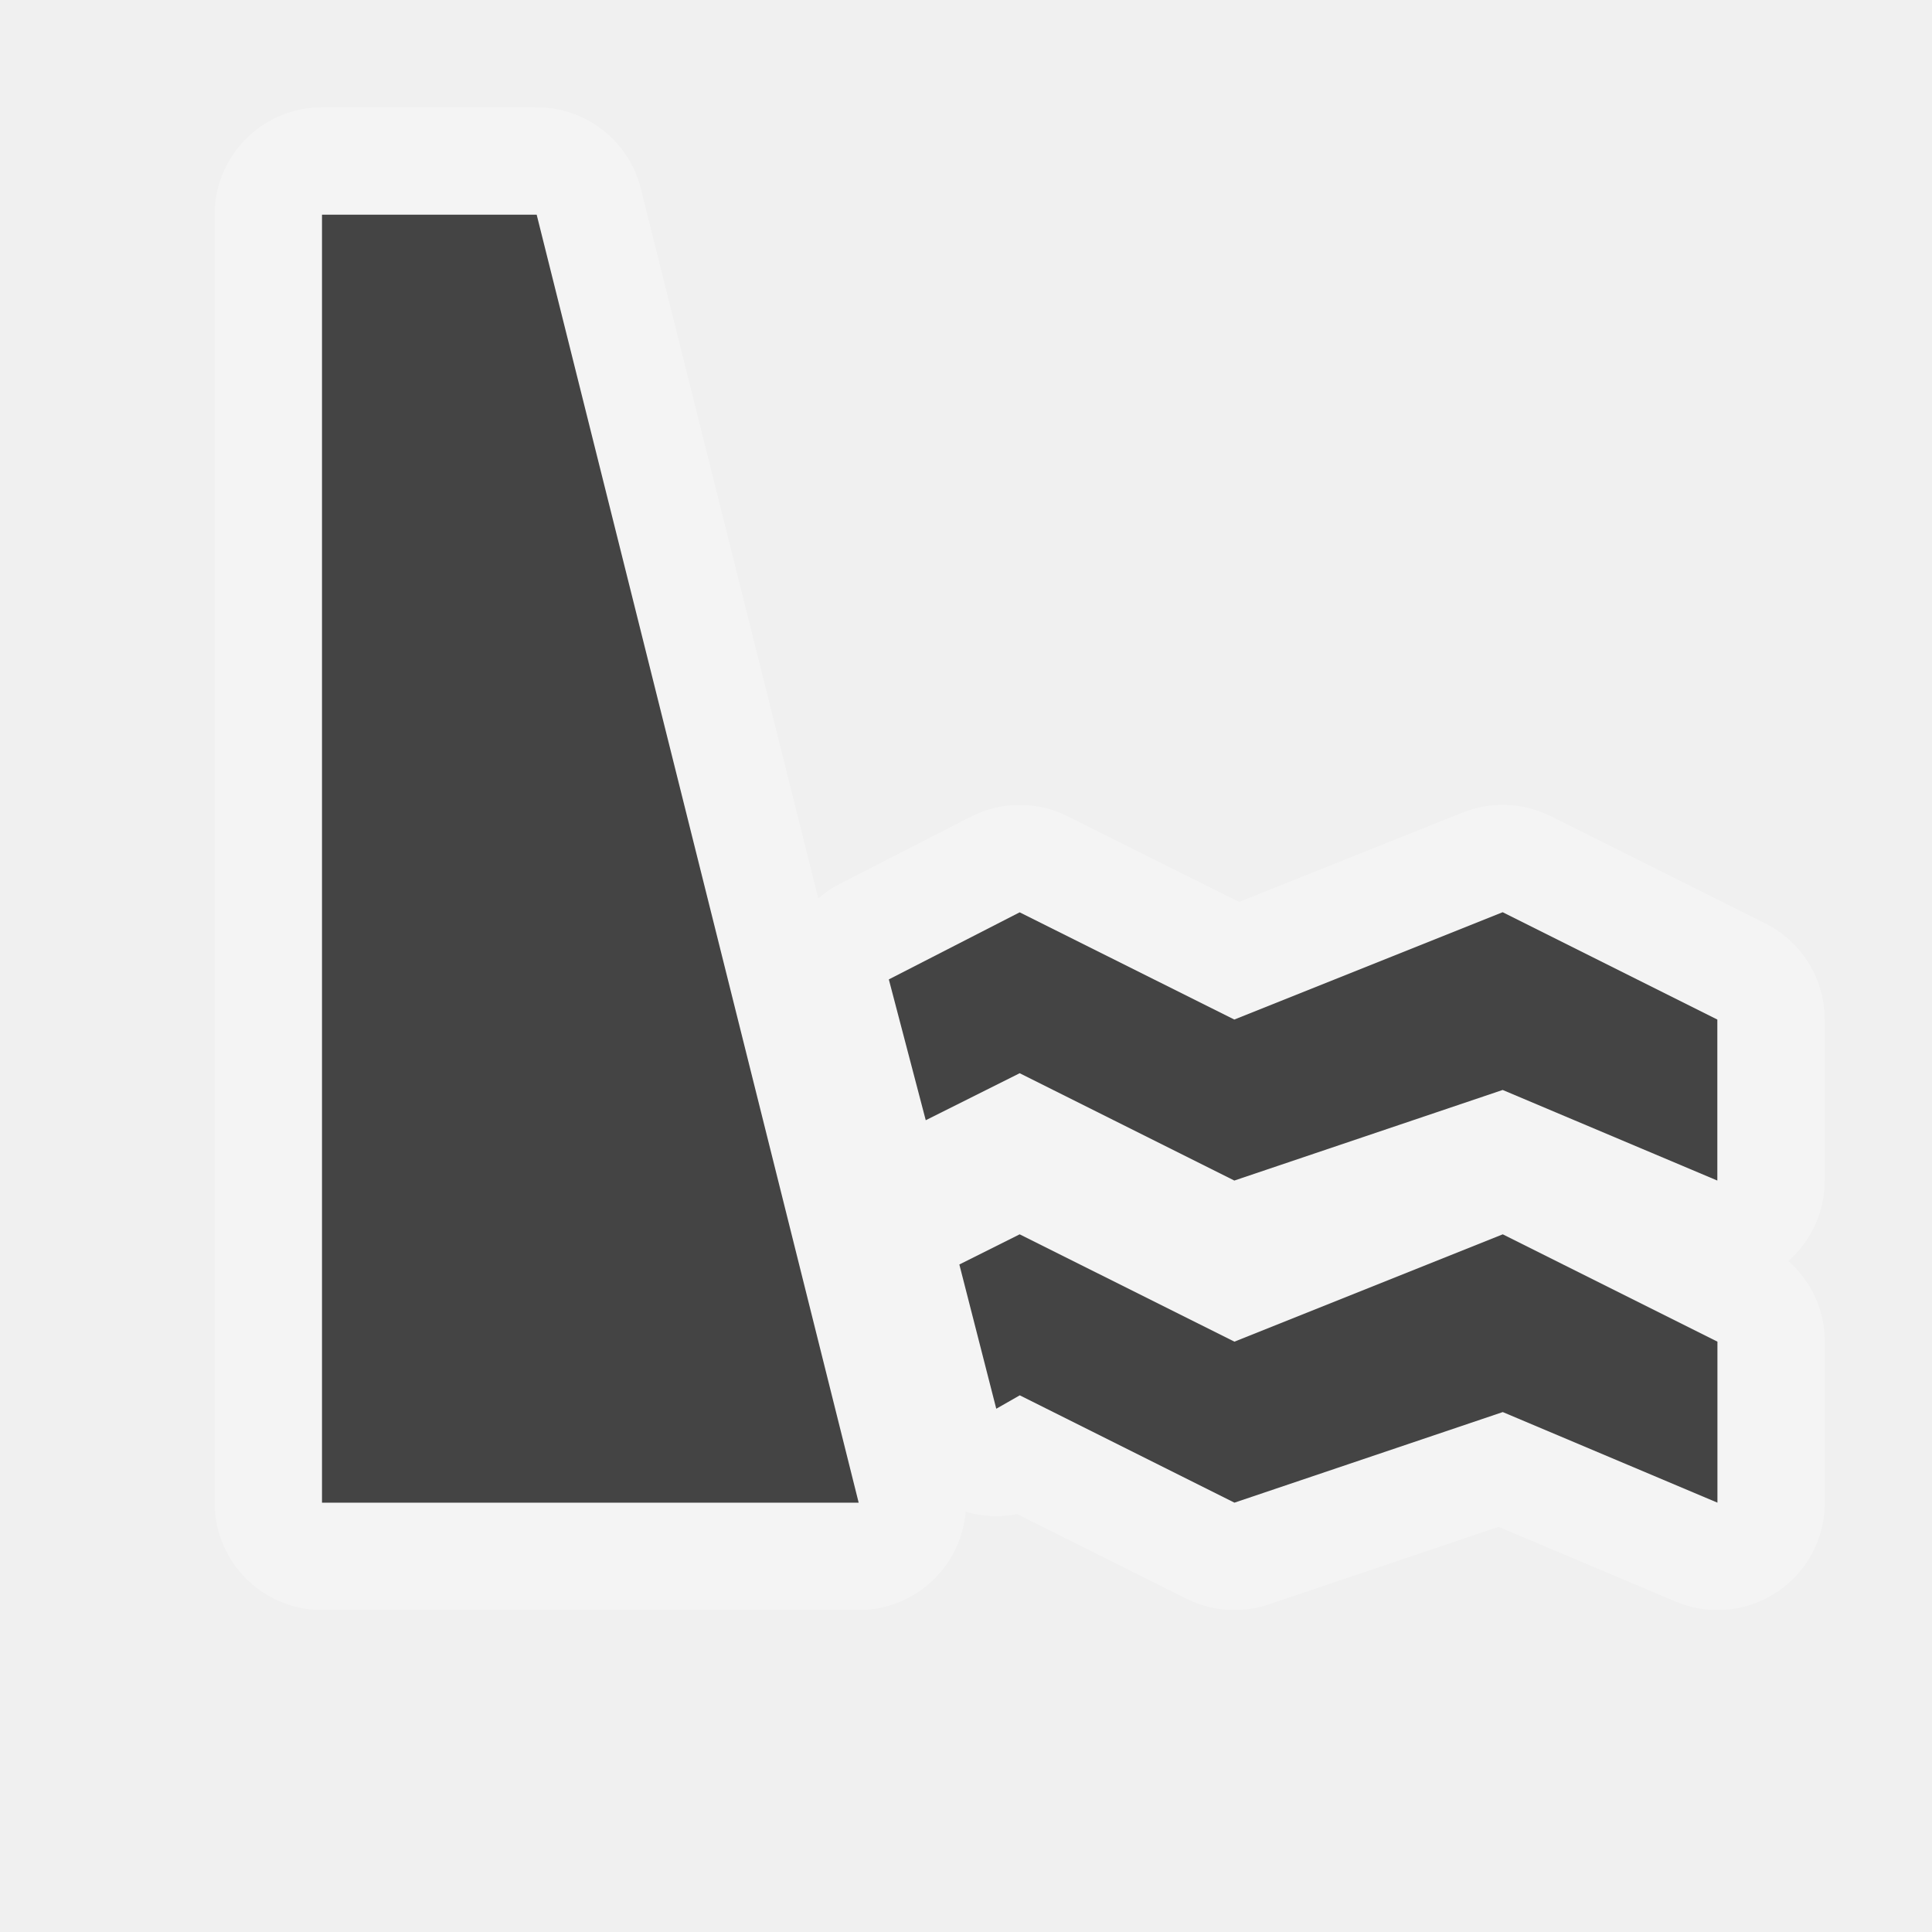
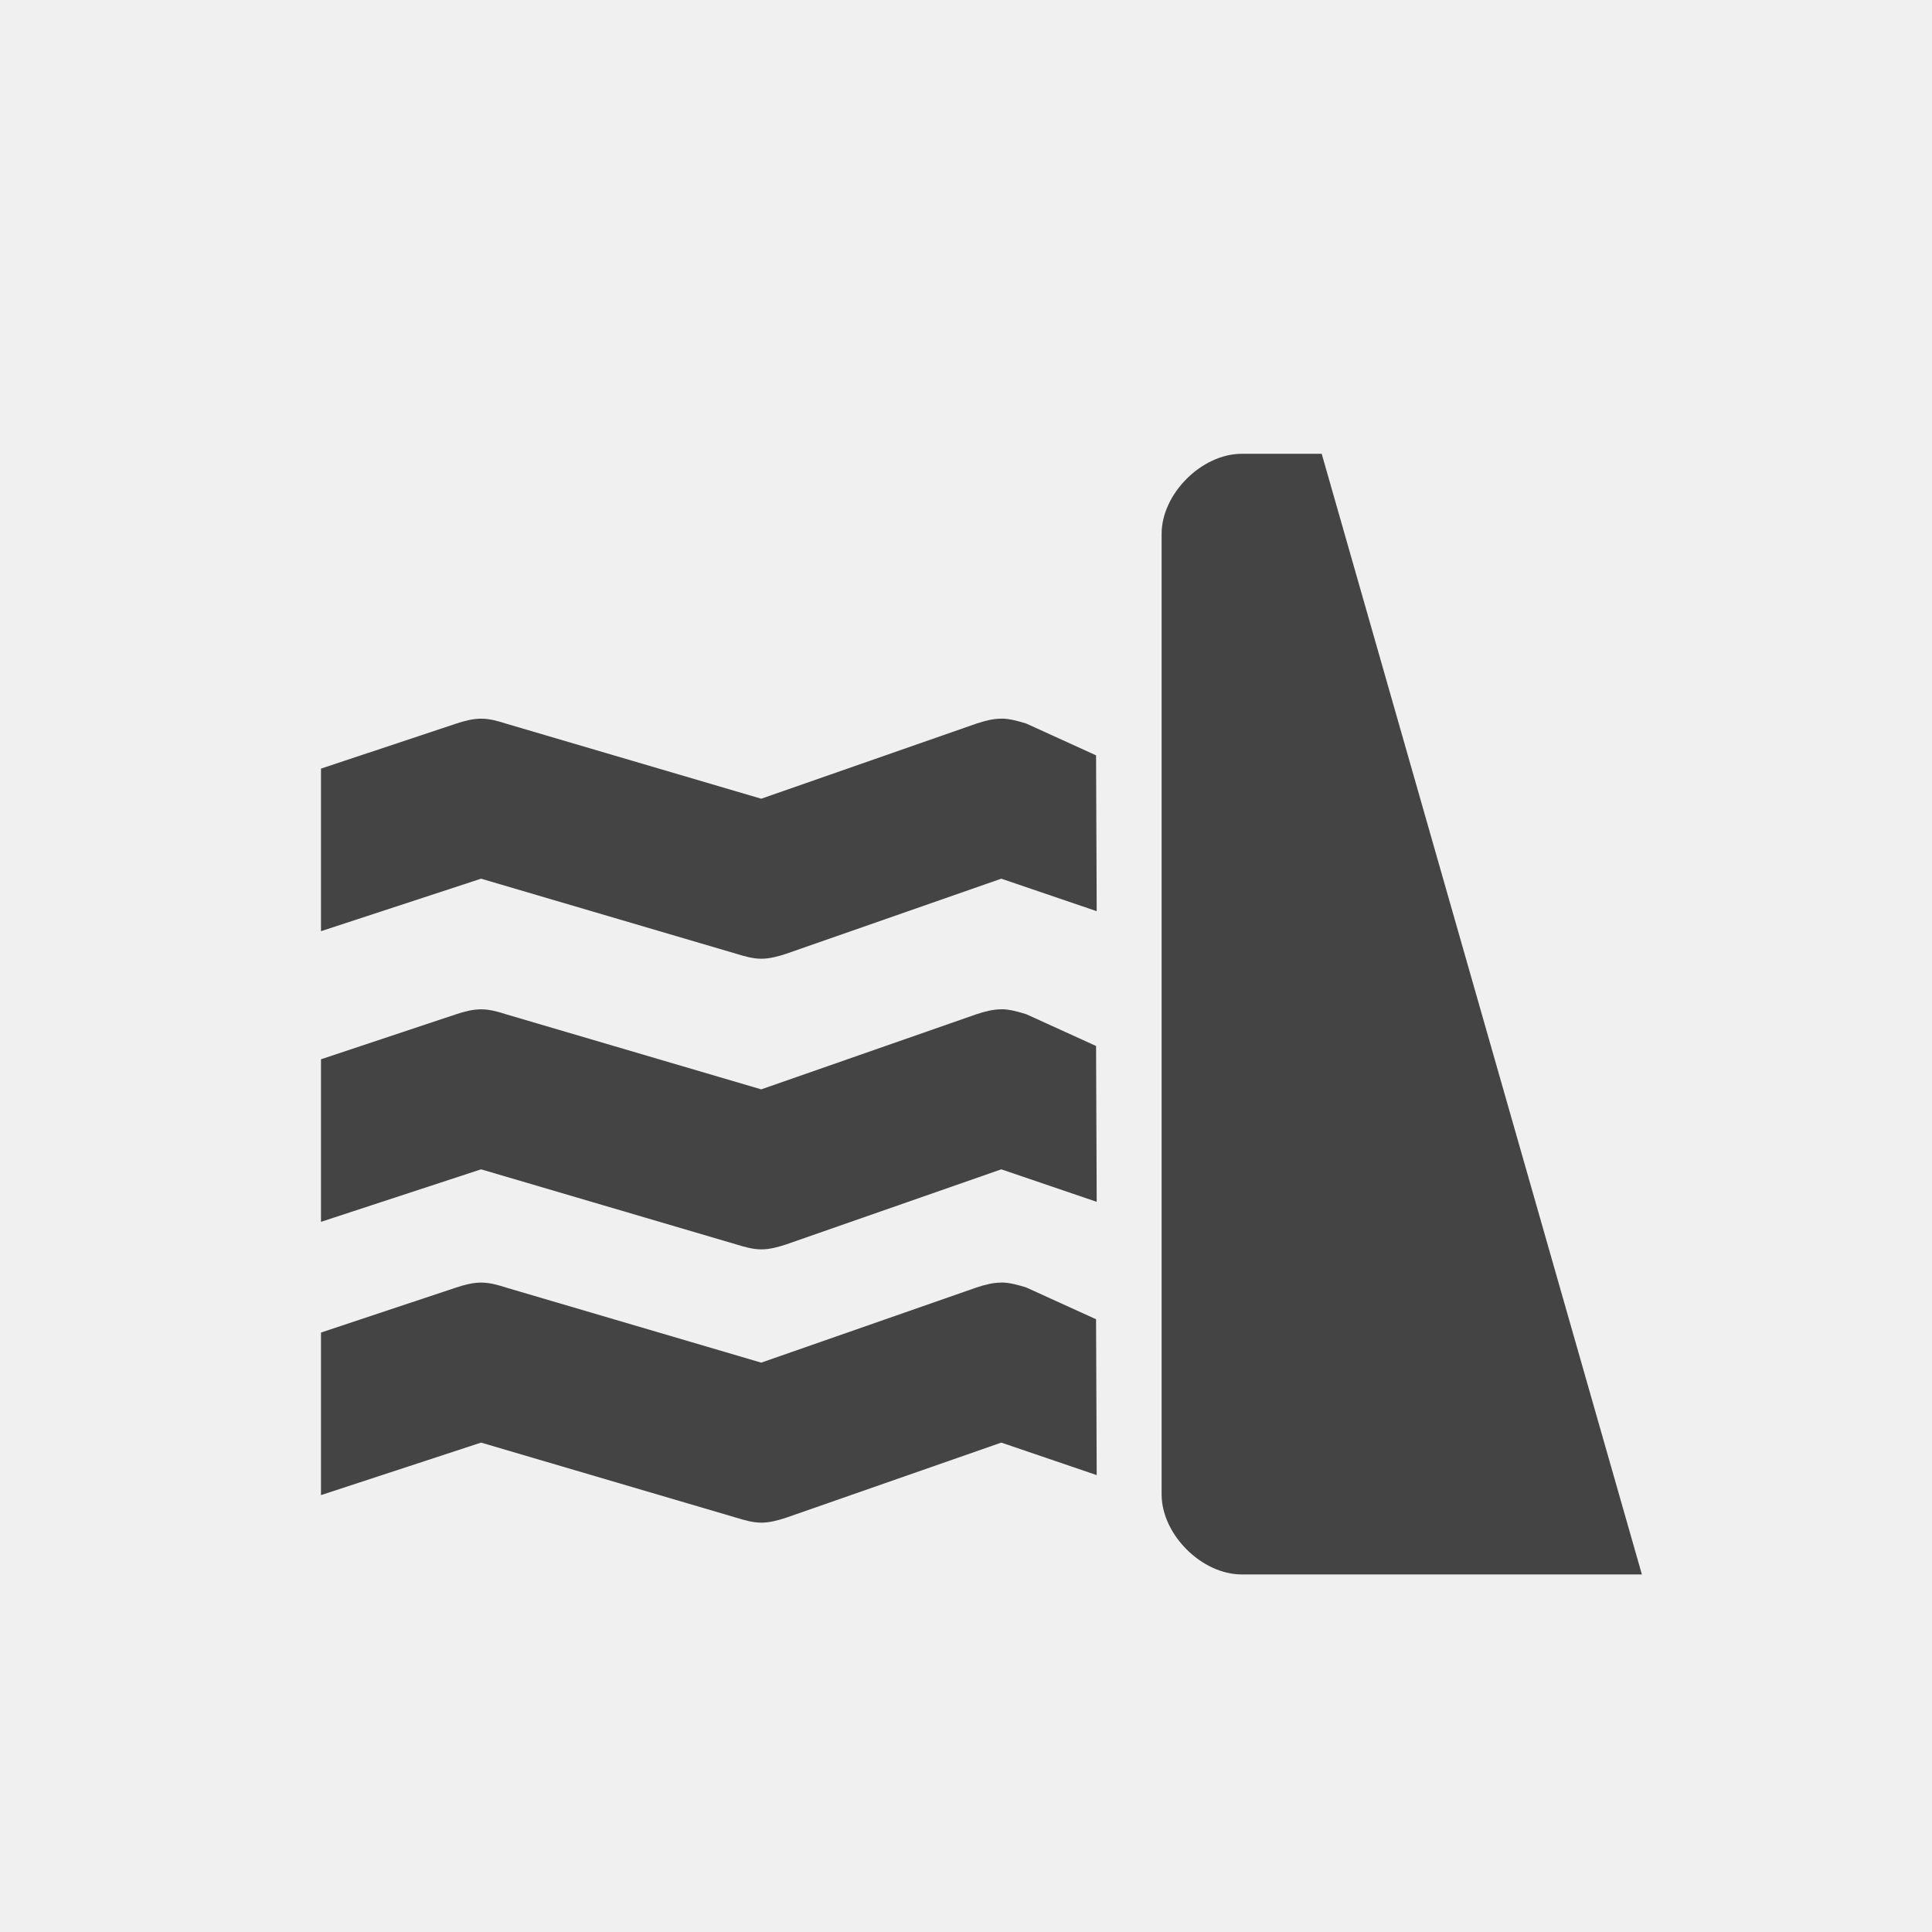
- <svg xmlns="http://www.w3.org/2000/svg" version="1.1" width="18" height="18" id="svg4619">
-   <defs id="defs4621" />
-   <g transform="translate(0,-1034.362)" id="layer1">
-     <g transform="translate(-500,-280)" id="dam-18" style="display:inline">
-       <g transform="translate(2,0)" id="g7281">
-         <path d="m 501,1316.362 0,12 5,0 -3,-12 z m 6.5,6.5 -1.219,0.625 0.344,1.312 0.875,-0.438 2,1 2.5,-0.844 2,0.844 0,-1.5 -2,-1 -2.5,1 z m 0,3 -0.562,0.281 0.344,1.344 0.219,-0.125 2,1 2.5,-0.844 2,0.844 0,-1.5 -2,-1 -2.5,1 z" id="path7170" style="opacity:0.3;color:#000000;fill:#ffffff;fill-opacity:1;fill-rule:nonzero;stroke:#ffffff;stroke-width:2;stroke-linecap:round;stroke-linejoin:round;stroke-miterlimit:4;stroke-opacity:1;stroke-dasharray:none;stroke-dashoffset:0;marker:none;visibility:visible;display:inline;overflow:visible;enable-background:accumulate" />
-         <path d="m 501,1316.362 0,12 5,0 -3,-12 z m 6.5,6.5 -1.219,0.625 0.344,1.312 0.875,-0.438 2,1 2.5,-0.844 2,0.844 0,-1.5 -2,-1 -2.5,1 z m 0,3 -0.562,0.281 0.344,1.344 0.219,-0.125 2,1 2.5,-0.844 2,0.844 0,-1.5 -2,-1 -2.5,1 z" id="path30964-3" style="color:#000000;fill:#444444;fill-opacity:1;fill-rule:nonzero;stroke:none;stroke-width:2;marker:none;visibility:visible;display:inline;overflow:visible;enable-background:accumulate" />
-       </g>
+ <svg xmlns="http://www.w3.org/2000/svg" version="1.1" width="18" height="18" id="svg4460">
+   <defs id="defs4462" />
+   <g id="g4230" transform="matrix(0.7457627,0,0,0.7457627,0,0.1016949)">
+     <rect style="visibility:hidden;fill:none;stroke:none" id="canvas" y="0" x="0" height="24" width="24" />
+     <g id="g4224">
+       <path style="color:#000000;display:inline;overflow:visible;visibility:visible;fill:#444444;fill-opacity:1;fill-rule:nonzero;stroke:none;stroke-width:2;marker:none;enable-background:accumulate" id="path7047-7" d="m 12.509,12.472 c 0.106,0 0.217,0.033 0.312,0.062 l 0.872,0.397 0.008,1.947 -1.192,-0.406 -2.687,0.938 c -0.103,0.034 -0.207,0.062 -0.312,0.062 -0.105,0 -0.214,-0.032 -0.312,-0.062 l -3.188,-0.938 -2,0.656 0,-2.031 1.688,-0.562 c 0.099,-0.033 0.207,-0.062 0.312,-0.062 0.106,0 0.211,0.029 0.312,0.062 l 3.188,0.938 2.687,-0.938 c 0.106,-0.035 0.207,-0.062 0.313,-0.062 z" />
+       <path style="color:#000000;display:inline;overflow:visible;visibility:visible;fill:#444444;fill-opacity:1;fill-rule:nonzero;stroke:none;stroke-width:2;marker:none;enable-background:accumulate" id="path7047-7-1" d="m 12.509,15.886 c 0.106,0 0.217,0.033 0.312,0.062 l 0.872,0.397 0.008,1.947 -1.192,-0.406 -2.687,0.938 c -0.103,0.034 -0.207,0.062 -0.312,0.062 -0.105,0 -0.214,-0.032 -0.312,-0.062 l -3.188,-0.938 -2,0.656 0,-2.031 1.688,-0.562 c 0.099,-0.033 0.207,-0.062 0.312,-0.062 0.106,0 0.211,0.029 0.312,0.062 l 3.188,0.938 2.687,-0.938 c 0.106,-0.035 0.207,-0.062 0.313,-0.062 z" />
+       <path style="color:#000000;display:inline;overflow:visible;visibility:visible;fill:#444444;fill-opacity:1;fill-rule:nonzero;stroke:none;stroke-width:2;marker:none;enable-background:accumulate" id="path7047-7-17" d="m 12.509,8.841 c 0.106,0 0.217,0.033 0.312,0.062 l 0.872,0.397 0.008,1.947 -1.192,-0.406 -2.687,0.938 c -0.103,0.034 -0.207,0.062 -0.312,0.062 -0.105,0 -0.214,-0.032 -0.312,-0.062 l -3.188,-0.938 -2,0.656 0,-2.031 1.688,-0.562 c 0.099,-0.033 0.207,-0.062 0.312,-0.062 0.106,0 0.211,0.029 0.312,0.062 l 3.188,0.938 2.687,-0.938 c 0.106,-0.035 0.207,-0.062 0.313,-0.062 z" />
+       <path style="color:#000000;display:inline;overflow:visible;visibility:visible;fill:#444444;fill-opacity:1;fill-rule:nonzero;stroke:none;stroke-width:2;marker:none;enable-background:accumulate" id="path7047-7-1-7" d="m 14.512,6.533 0,6.625 0,2.031 0,1.969 0,1.375 c 0,0.5 0.5,1 1,1 l 5,0 -4,-14 -1,0 c -0.5,0 -1,0.5 -1,1 z" />
    </g>
  </g>
-   <rect width="18" height="18" x="0" y="0" id="canvas" style="fill:none;stroke:none;visibility:hidden" />
</svg>
